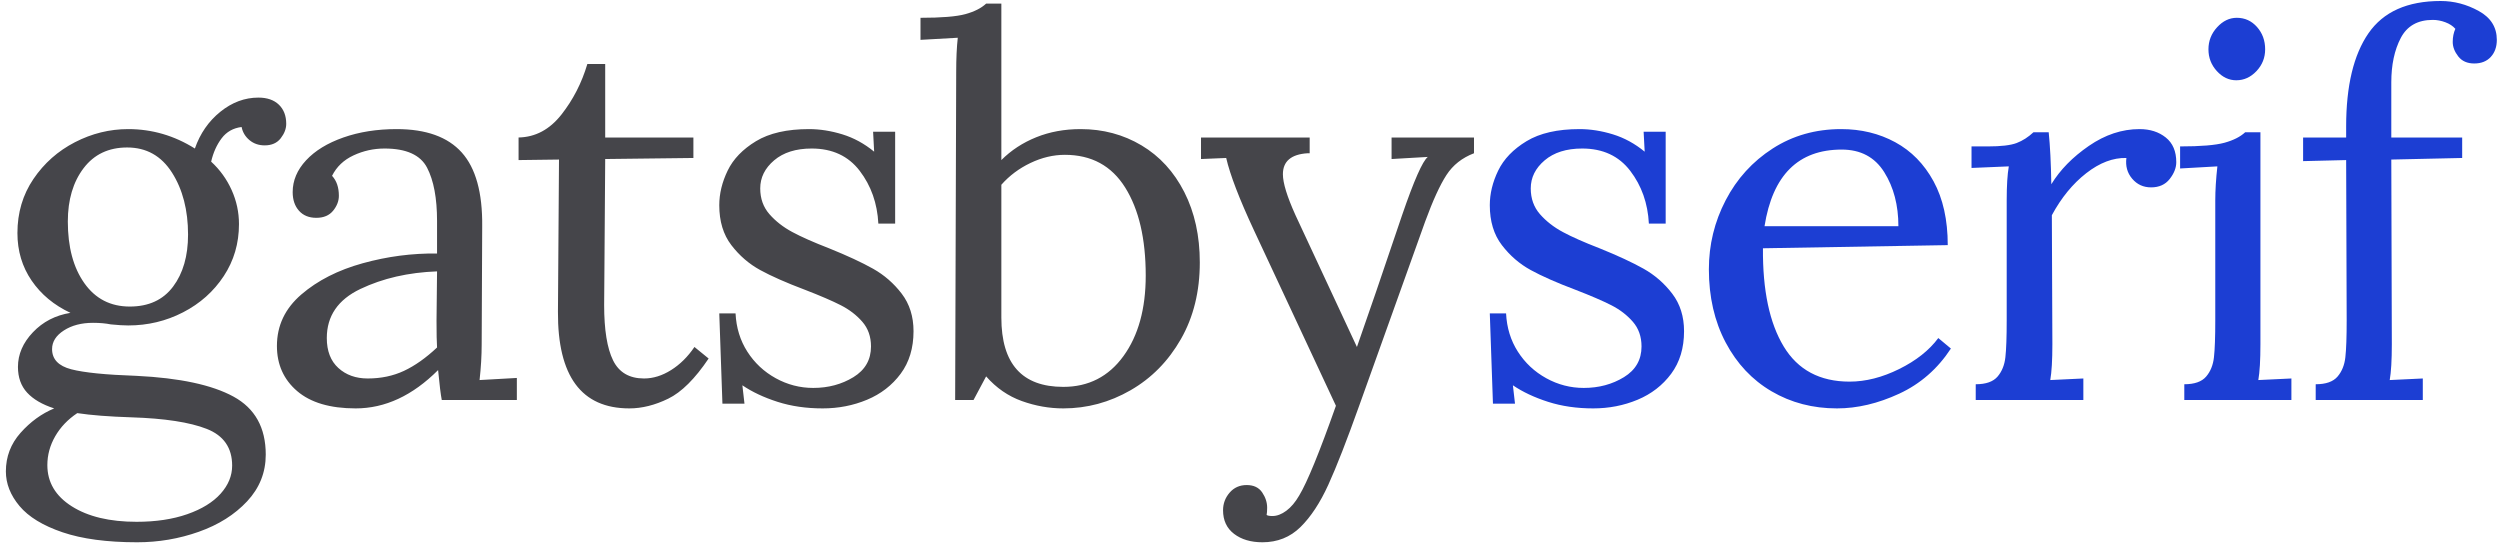
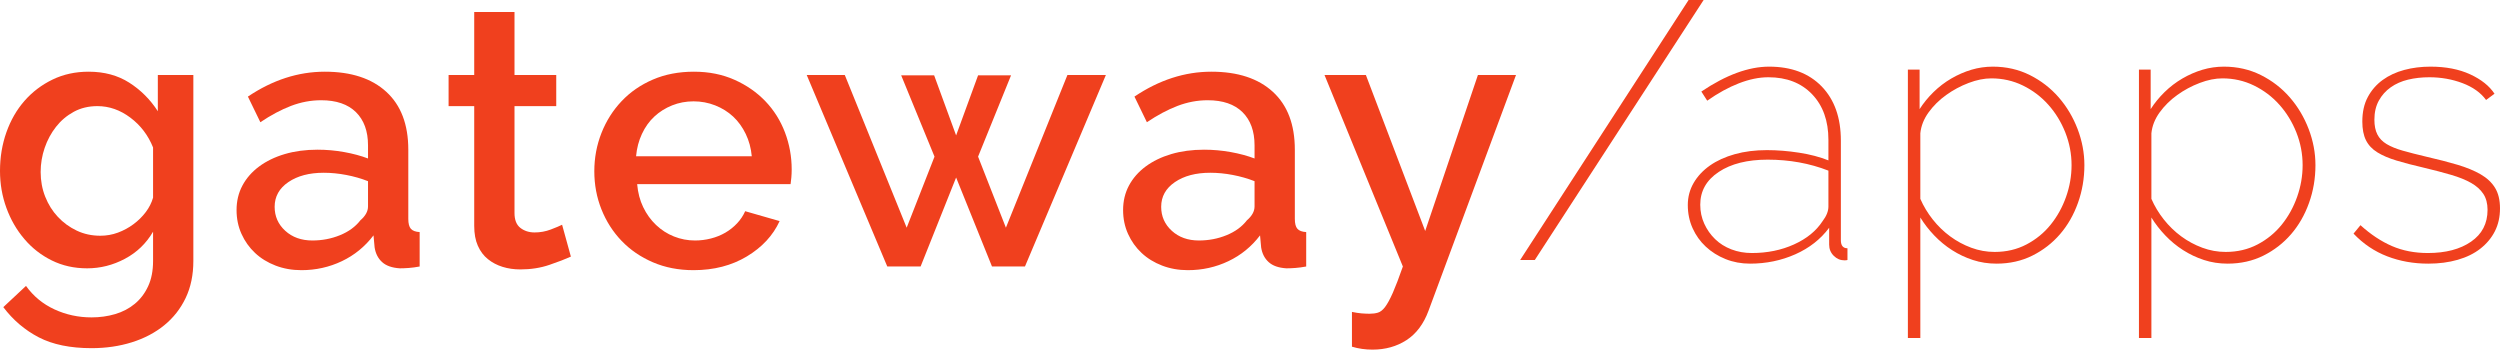
- <svg xmlns="http://www.w3.org/2000/svg" width="200px" height="44px" viewBox="0 0 200 44" version="1.1">
-   <defs />
-   <g id="Page-1" stroke="none" stroke-width="1" fill="none" fill-rule="evenodd">
-     <g id="logo">
-       <path d="M5.006,42.584 C3.438,42.052 2.29,41.352 1.562,40.484 C0.834,39.616 0.47,38.692 0.47,37.712 C0.47,36.536 0.862,35.507 1.646,34.625 C2.43,33.743 3.326,33.092 4.334,32.672 C3.382,32.364 2.661,31.944 2.171,31.412 C1.681,30.88 1.436,30.194 1.436,29.354 C1.436,28.346 1.835,27.422 2.633,26.582 C3.431,25.742 4.432,25.224 5.636,25.028 C4.32,24.412 3.284,23.551 2.528,22.445 C1.772,21.339 1.394,20.072 1.394,18.644 C1.394,17.02 1.821,15.578 2.675,14.318 C3.529,13.058 4.635,12.078 5.993,11.378 C7.351,10.678 8.772,10.328 10.256,10.328 C12.16,10.328 13.938,10.846 15.59,11.882 C16.01,10.678 16.689,9.698 17.627,8.942 C18.565,8.186 19.58,7.808 20.672,7.808 C21.372,7.808 21.918,7.997 22.31,8.375 C22.702,8.753 22.898,9.264 22.898,9.908 C22.898,10.3 22.751,10.685 22.457,11.063 C22.163,11.441 21.736,11.63 21.176,11.63 C20.7,11.63 20.294,11.49 19.958,11.21 C19.622,10.93 19.412,10.58 19.328,10.16 C18.656,10.244 18.124,10.545 17.732,11.063 C17.34,11.581 17.06,12.204 16.892,12.932 C17.592,13.576 18.138,14.332 18.53,15.2 C18.922,16.068 19.118,16.978 19.118,17.93 C19.118,19.47 18.712,20.856 17.9,22.088 C17.088,23.32 16.003,24.286 14.645,24.986 C13.287,25.686 11.824,26.036 10.256,26.036 C9.892,26.036 9.43,26.008 8.87,25.952 C8.45,25.868 7.974,25.826 7.442,25.826 C6.518,25.826 5.741,26.029 5.111,26.435 C4.481,26.841 4.166,27.338 4.166,27.926 C4.166,28.738 4.677,29.277 5.699,29.543 C6.721,29.809 8.464,29.984 10.928,30.068 C14.372,30.236 16.955,30.789 18.677,31.727 C20.399,32.665 21.26,34.212 21.26,36.368 C21.26,37.796 20.763,39.042 19.769,40.106 C18.775,41.17 17.487,41.982 15.905,42.542 C14.323,43.102 12.678,43.382 10.97,43.382 C8.562,43.382 6.574,43.116 5.006,42.584 Z M13.847,22.928 C14.645,21.864 15.044,20.478 15.044,18.77 C15.044,16.81 14.617,15.158 13.763,13.814 C12.909,12.47 11.712,11.798 10.172,11.798 C8.688,11.798 7.526,12.351 6.686,13.457 C5.846,14.563 5.426,15.984 5.426,17.72 C5.426,19.764 5.867,21.409 6.749,22.655 C7.631,23.901 8.842,24.524 10.382,24.524 C11.894,24.524 13.049,23.992 13.847,22.928 Z M14.981,41.135 C16.143,40.729 17.032,40.183 17.648,39.497 C18.264,38.811 18.572,38.062 18.572,37.25 C18.572,35.822 17.893,34.842 16.535,34.31 C15.177,33.778 13.168,33.47 10.508,33.386 C8.744,33.33 7.302,33.218 6.182,33.05 C5.426,33.554 4.838,34.17 4.418,34.898 C3.998,35.626 3.788,36.396 3.788,37.208 C3.788,38.58 4.439,39.679 5.741,40.505 C7.043,41.331 8.772,41.744 10.928,41.744 C12.468,41.744 13.819,41.541 14.981,41.135 Z M23.771,31.286 C22.693,30.362 22.154,29.158 22.154,27.674 C22.154,26.05 22.805,24.678 24.107,23.558 C25.409,22.438 27.047,21.605 29.021,21.059 C30.995,20.513 32.976,20.254 34.964,20.282 L34.964,17.678 C34.964,15.858 34.698,14.437 34.166,13.415 C33.634,12.393 32.5,11.882 30.764,11.882 C29.896,11.882 29.07,12.064 28.286,12.428 C27.502,12.792 26.928,13.338 26.564,14.066 C26.928,14.458 27.11,14.99 27.11,15.662 C27.11,16.082 26.956,16.481 26.648,16.859 C26.34,17.237 25.892,17.426 25.304,17.426 C24.716,17.426 24.254,17.237 23.918,16.859 C23.582,16.481 23.414,15.984 23.414,15.368 C23.414,14.444 23.771,13.597 24.485,12.827 C25.199,12.057 26.193,11.448 27.467,11 C28.741,10.552 30.162,10.328 31.73,10.328 C34.082,10.328 35.818,10.951 36.938,12.197 C38.058,13.443 38.604,15.41 38.576,18.098 L38.534,27.548 C38.534,28.444 38.478,29.396 38.366,30.404 L41.348,30.236 L41.348,32 L35.342,32 C35.258,31.58 35.16,30.782 35.048,29.606 C33.004,31.65 30.806,32.672 28.454,32.672 C26.41,32.672 24.849,32.21 23.771,31.286 Z M32.318,29.669 C33.186,29.263 34.068,28.64 34.964,27.8 C34.936,27.38 34.922,26.666 34.922,25.658 L34.964,21.71 C32.668,21.794 30.624,22.263 28.832,23.117 C27.04,23.971 26.144,25.28 26.144,27.044 C26.144,28.08 26.452,28.878 27.068,29.438 C27.684,29.998 28.468,30.278 29.42,30.278 C30.484,30.278 31.45,30.075 32.318,29.669 Z M44.636,24.944 L44.72,12.764 L41.486,12.806 L41.486,11 C42.83,10.972 43.971,10.363 44.909,9.173 C45.847,7.983 46.54,6.632 46.988,5.12 L48.416,5.12 L48.416,11 L55.472,11 L55.472,12.638 L48.416,12.722 C48.388,17.006 48.367,19.974 48.353,21.626 C48.339,23.278 48.332,24.202 48.332,24.398 C48.332,26.386 48.57,27.863 49.046,28.829 C49.522,29.795 50.348,30.278 51.524,30.278 C52.252,30.278 52.973,30.054 53.687,29.606 C54.401,29.158 55.024,28.542 55.556,27.758 L56.69,28.682 C55.598,30.306 54.52,31.377 53.456,31.895 C52.392,32.413 51.356,32.672 50.348,32.672 C46.512,32.672 44.608,30.096 44.636,24.944 Z M62.204,32.147 C61.112,31.797 60.174,31.356 59.39,30.824 L59.558,32.294 L57.794,32.294 L57.542,25.07 L58.844,25.07 C58.9,26.218 59.215,27.24 59.789,28.136 C60.363,29.032 61.119,29.739 62.057,30.257 C62.995,30.775 63.996,31.034 65.06,31.034 C66.264,31.034 67.335,30.747 68.273,30.173 C69.211,29.599 69.68,28.78 69.68,27.716 C69.68,26.932 69.449,26.274 68.987,25.742 C68.525,25.21 67.951,24.769 67.265,24.419 C66.579,24.069 65.62,23.656 64.388,23.18 C62.904,22.62 61.714,22.095 60.818,21.605 C59.922,21.115 59.152,20.45 58.508,19.61 C57.864,18.77 57.542,17.706 57.542,16.418 C57.542,15.494 57.766,14.57 58.214,13.646 C58.662,12.722 59.418,11.938 60.482,11.294 C61.546,10.65 62.96,10.328 64.724,10.328 C65.592,10.328 66.481,10.468 67.391,10.748 C68.301,11.028 69.148,11.49 69.932,12.134 L69.848,10.538 L71.612,10.538 L71.612,17.888 L70.268,17.888 C70.184,16.264 69.687,14.857 68.777,13.667 C67.867,12.477 66.586,11.882 64.934,11.882 C63.674,11.882 62.673,12.197 61.931,12.827 C61.189,13.457 60.818,14.206 60.818,15.074 C60.818,15.886 61.063,16.572 61.553,17.132 C62.043,17.692 62.652,18.168 63.38,18.56 C64.108,18.952 65.088,19.386 66.32,19.862 C67.776,20.45 68.952,20.996 69.848,21.5 C70.744,22.004 71.507,22.669 72.137,23.495 C72.767,24.321 73.082,25.322 73.082,26.498 C73.082,27.842 72.739,28.976 72.053,29.9 C71.367,30.824 70.471,31.517 69.365,31.979 C68.259,32.441 67.076,32.672 65.816,32.672 C64.5,32.672 63.296,32.497 62.204,32.147 Z M81.746,32.084 C80.654,31.692 79.702,31.034 78.89,30.11 L77.882,32 L76.412,32 L76.496,5.75 C76.496,4.686 76.538,3.776 76.622,3.02 L73.64,3.188 L73.64,1.424 C75.32,1.424 76.517,1.326 77.231,1.13 C77.945,0.934 78.498,0.654 78.89,0.29 L80.108,0.29 L80.108,12.806 C80.892,12.022 81.823,11.413 82.901,10.979 C83.979,10.545 85.162,10.328 86.45,10.328 C88.242,10.328 89.866,10.762 91.322,11.63 C92.778,12.498 93.919,13.744 94.745,15.368 C95.571,16.992 95.984,18.868 95.984,20.996 C95.984,23.32 95.48,25.364 94.472,27.128 C93.464,28.892 92.12,30.257 90.44,31.223 C88.76,32.189 86.968,32.672 85.064,32.672 C83.944,32.672 82.838,32.476 81.746,32.084 Z M89.873,28.493 C91.063,26.855 91.658,24.706 91.658,22.046 C91.658,19.106 91.112,16.761 90.02,15.011 C88.928,13.261 87.318,12.386 85.19,12.386 C84.266,12.386 83.349,12.603 82.439,13.037 C81.529,13.471 80.752,14.052 80.108,14.78 L80.108,25.406 C80.108,29.102 81.76,30.95 85.064,30.95 C87.08,30.95 88.683,30.131 89.873,28.493 Z M98.726,42.71 C98.138,42.262 97.844,41.632 97.844,40.82 C97.844,40.288 98.019,39.819 98.369,39.413 C98.719,39.007 99.174,38.804 99.734,38.804 C100.294,38.804 100.707,39 100.973,39.392 C101.239,39.784 101.372,40.19 101.372,40.61 C101.372,40.862 101.358,41.058 101.33,41.198 C101.414,41.254 101.568,41.282 101.792,41.282 C102.156,41.282 102.527,41.142 102.905,40.862 C103.283,40.582 103.626,40.176 103.934,39.644 C104.578,38.58 105.558,36.186 106.874,32.462 L100.322,18.434 C99.146,15.914 98.404,13.982 98.096,12.638 L96.08,12.722 L96.08,11 L104.774,11 L104.774,12.26 L104.606,12.26 C103.29,12.344 102.632,12.904 102.632,13.94 C102.632,14.64 102.968,15.732 103.64,17.216 L108.554,27.758 C109.394,25.378 110.598,21.864 112.166,17.216 C113.118,14.444 113.804,12.89 114.224,12.554 L111.326,12.722 L111.326,11 L117.92,11 L117.92,12.26 C116.968,12.624 116.233,13.205 115.715,14.003 C115.197,14.801 114.63,16.04 114.014,17.72 L108.764,32.378 C107.756,35.206 106.923,37.341 106.265,38.783 C105.607,40.225 104.865,41.352 104.039,42.164 C103.213,42.976 102.198,43.382 100.994,43.382 C100.07,43.382 99.314,43.158 98.726,42.71 Z" id="gatsby" fill="#45454A" />
-       <path d="M123.846,32.147 C122.754,31.797 121.816,31.356 121.032,30.824 L121.2,32.294 L119.436,32.294 L119.184,25.07 L120.486,25.07 C120.542,26.218 120.857,27.24 121.431,28.136 C122.005,29.032 122.761,29.739 123.699,30.257 C124.637,30.775 125.638,31.034 126.702,31.034 C127.906,31.034 128.977,30.747 129.915,30.173 C130.853,29.599 131.322,28.78 131.322,27.716 C131.322,26.932 131.091,26.274 130.629,25.742 C130.167,25.21 129.593,24.769 128.907,24.419 C128.221,24.069 127.262,23.656 126.03,23.18 C124.546,22.62 123.356,22.095 122.46,21.605 C121.564,21.115 120.794,20.45 120.15,19.61 C119.506,18.77 119.184,17.706 119.184,16.418 C119.184,15.494 119.408,14.57 119.856,13.646 C120.304,12.722 121.06,11.938 122.124,11.294 C123.188,10.65 124.602,10.328 126.366,10.328 C127.234,10.328 128.123,10.468 129.033,10.748 C129.943,11.028 130.79,11.49 131.574,12.134 L131.49,10.538 L133.254,10.538 L133.254,17.888 L131.91,17.888 C131.826,16.264 131.329,14.857 130.419,13.667 C129.509,12.477 128.228,11.882 126.576,11.882 C125.316,11.882 124.315,12.197 123.573,12.827 C122.831,13.457 122.46,14.206 122.46,15.074 C122.46,15.886 122.705,16.572 123.195,17.132 C123.685,17.692 124.294,18.168 125.022,18.56 C125.75,18.952 126.73,19.386 127.962,19.862 C129.418,20.45 130.594,20.996 131.49,21.5 C132.386,22.004 133.149,22.669 133.779,23.495 C134.409,24.321 134.724,25.322 134.724,26.498 C134.724,27.842 134.381,28.976 133.695,29.9 C133.009,30.824 132.113,31.517 131.007,31.979 C129.901,32.441 128.718,32.672 127.458,32.672 C126.142,32.672 124.938,32.497 123.846,32.147 Z M141.729,31.307 C140.175,30.397 138.95,29.095 138.054,27.401 C137.158,25.707 136.71,23.754 136.71,21.542 C136.71,19.582 137.158,17.741 138.054,16.019 C138.95,14.297 140.203,12.918 141.813,11.882 C143.423,10.846 145.25,10.328 147.294,10.328 C148.89,10.328 150.332,10.678 151.62,11.378 C152.908,12.078 153.93,13.121 154.686,14.507 C155.442,15.893 155.82,17.594 155.82,19.61 L141.036,19.862 C141.008,23.222 141.561,25.84 142.695,27.716 C143.829,29.592 145.586,30.53 147.966,30.53 C149.254,30.53 150.577,30.194 151.935,29.522 C153.293,28.85 154.336,28.024 155.064,27.044 L156.072,27.884 C155.008,29.508 153.629,30.712 151.935,31.496 C150.241,32.28 148.582,32.672 146.958,32.672 C145.026,32.672 143.283,32.217 141.729,31.307 Z M151.872,18.098 C151.872,16.418 151.494,14.976 150.738,13.772 C149.982,12.568 148.848,11.966 147.336,11.966 C143.864,11.966 141.806,14.01 141.162,18.098 L151.872,18.098 Z M158.058,30.74 C158.87,30.74 159.451,30.537 159.801,30.131 C160.151,29.725 160.361,29.207 160.431,28.577 C160.501,27.947 160.536,26.96 160.536,25.616 L160.536,16.04 C160.536,14.864 160.592,13.954 160.704,13.31 L157.722,13.436 L157.722,11.714 L159.024,11.714 C160.088,11.714 160.858,11.623 161.334,11.441 C161.81,11.259 162.258,10.972 162.678,10.58 L163.896,10.58 C164.008,11.672 164.078,13.058 164.106,14.738 C164.806,13.59 165.807,12.568 167.109,11.672 C168.411,10.776 169.762,10.328 171.162,10.328 C172.002,10.328 172.702,10.552 173.262,11 C173.822,11.448 174.102,12.106 174.102,12.974 C174.102,13.422 173.927,13.87 173.577,14.318 C173.227,14.766 172.73,14.99 172.086,14.99 C171.47,14.99 170.966,14.759 170.574,14.297 C170.182,13.835 170.028,13.282 170.112,12.638 C169.048,12.61 167.977,13.016 166.899,13.856 C165.821,14.696 164.904,15.816 164.148,17.216 L164.19,27.548 C164.19,28.808 164.134,29.76 164.022,30.404 L166.668,30.278 L166.668,32 L158.058,32 L158.058,30.74 Z M177.348,5.687 C176.9,5.197 176.676,4.616 176.676,3.944 C176.676,3.272 176.907,2.684 177.369,2.18 C177.831,1.676 178.356,1.424 178.944,1.424 C179.588,1.424 180.127,1.669 180.561,2.159 C180.995,2.649 181.212,3.244 181.212,3.944 C181.212,4.616 180.981,5.197 180.519,5.687 C180.057,6.177 179.518,6.422 178.902,6.422 C178.314,6.422 177.796,6.177 177.348,5.687 Z M174.744,30.74 C175.556,30.74 176.137,30.537 176.487,30.131 C176.837,29.725 177.047,29.207 177.117,28.577 C177.187,27.947 177.222,26.96 177.222,25.616 L177.222,16.04 C177.222,15.228 177.278,14.318 177.39,13.31 L174.408,13.478 L174.408,11.714 C176.06,11.714 177.243,11.616 177.957,11.42 C178.671,11.224 179.224,10.944 179.616,10.58 L180.834,10.58 L180.834,27.548 C180.834,28.808 180.778,29.76 180.666,30.404 L183.312,30.278 L183.312,32 L174.744,32 L174.744,30.74 Z M185.256,30.74 C186.068,30.74 186.649,30.537 186.999,30.131 C187.349,29.725 187.559,29.207 187.629,28.577 C187.699,27.947 187.734,26.96 187.734,25.616 L187.692,12.806 L184.248,12.89 L184.248,11 L187.692,11 L187.692,10.118 C187.692,6.87 188.287,4.385 189.477,2.663 C190.667,0.941 192.592,0.08 195.252,0.08 C196.316,0.08 197.331,0.346 198.297,0.878 C199.263,1.41 199.746,2.18 199.746,3.188 C199.746,3.748 199.585,4.203 199.263,4.553 C198.941,4.903 198.5,5.078 197.94,5.078 C197.38,5.078 196.953,4.889 196.659,4.511 C196.365,4.133 196.218,3.748 196.218,3.356 C196.218,2.964 196.288,2.614 196.428,2.306 C196.232,2.082 195.966,1.907 195.63,1.781 C195.294,1.655 194.958,1.592 194.622,1.592 C193.418,1.592 192.564,2.075 192.06,3.041 C191.556,4.007 191.304,5.19 191.304,6.59 L191.304,11 L196.974,11 L196.974,12.638 L191.304,12.764 L191.346,27.548 C191.346,28.808 191.29,29.76 191.178,30.404 L193.824,30.278 L193.824,32 L185.256,32 L185.256,30.74 Z" id="serif" fill="#1C3ED3" />
+ <svg xmlns="http://www.w3.org/2000/svg" version="1.1" id="svg8682" xml:space="preserve" width="370.273" height="51.783" viewBox="0 0 370.273 51.783">
+   <defs id="defs8686" />
+   <g id="g8690" transform="matrix(1.333333,0,0,-1.333333,0,51.7828)">
+     <g id="g8692" transform="scale(0.1)">
+       <path d="M 1892.42,388.371 1704.89,99.57 h -16.27 l 187.11,288.801 h 16.69" style="fill:#f0401e;fill-opacity:1;fill-rule:nonzero;stroke:none" id="path8700" />
+       <path d="m 1946.04,107.309 c 17.08,0 32.66,3.171 46.77,9.543 14.09,6.378 24.67,14.988 31.73,25.839 4.34,5.688 6.5,11.11 6.5,16.27 v 39.859 c -20.87,8.149 -43.38,12.2 -67.51,12.2 -22.52,0 -40.61,-4.532 -54.31,-13.629 -13.69,-9.082 -20.55,-21.211 -20.55,-36.403 0,-7.597 1.5,-14.636 4.48,-21.148 2.97,-6.508 6.98,-12.199 12.01,-17.078 5.01,-4.891 11.04,-8.68 18.09,-11.403 7.05,-2.711 14.64,-4.05 22.79,-4.05 z m -2.05,-11.797 c -9.75,0 -18.84,1.688 -27.24,5.078 -8.41,3.379 -15.72,8 -21.97,13.84 -6.24,5.808 -11.12,12.66 -14.64,20.531 -3.53,7.871 -5.3,16.398 -5.3,25.629 0,8.949 2.18,17.148 6.52,24.609 4.32,7.449 10.37,13.903 18.1,19.321 7.72,5.421 16.94,9.621 27.66,12.609 10.7,2.992 22.58,4.48 35.59,4.48 11.66,0 23.6,-0.961 35.8,-2.859 12.2,-1.891 23.04,-4.738 32.53,-8.531 V 233 c 0,21.141 -6.03,38.02 -18.09,50.641 -12.06,12.597 -28.27,18.91 -48.62,18.91 -10.31,0 -21.21,-2.242 -32.74,-6.719 -11.52,-4.473 -23.25,-10.91 -35.18,-19.312 l -6.52,10.16 c 27.4,18.441 52.48,27.66 75.26,27.66 24.68,0 44.14,-7.309 58.38,-21.949 14.21,-14.661 21.34,-34.719 21.34,-60.219 V 121.551 c 0,-5.973 2.44,-8.961 7.33,-8.961 V 99.57 c -0.82,-0.262 -1.9,-0.398 -3.26,-0.398 -4.61,0 -8.6,1.68 -12,5.078 -3.4,3.391 -5.08,7.52 -5.08,12.398 v 18.711 c -9.5,-12.738 -22.03,-22.558 -37.63,-29.48 -15.59,-6.918 -32.35,-10.367 -50.24,-10.367" style="fill:#f0401e;fill-opacity:1;fill-rule:nonzero;stroke:none" id="path8702" />
+       <path d="m 2215.71,108.52 c 13.01,0 24.82,2.789 35.39,8.332 10.57,5.57 19.53,12.886 26.84,21.98 7.32,9.078 13.03,19.387 17.1,30.906 4.07,11.524 6.09,23.25 6.09,35.192 0,12.468 -2.31,24.531 -6.9,36.199 -4.62,11.66 -10.92,21.961 -18.93,30.91 -8,8.961 -17.42,16.07 -28.26,21.359 -10.86,5.282 -22.52,7.922 -34.98,7.922 -7.88,0 -16.29,-1.679 -25.23,-5.082 -8.95,-3.398 -17.28,-7.867 -25.01,-13.429 -7.73,-5.539 -14.23,-12 -19.53,-19.297 -5.29,-7.34 -8.33,-15.063 -9.15,-23.192 V 167.5 c 3.53,-8.141 8.14,-15.789 13.83,-22.98 5.7,-7.18 12.14,-13.43 19.33,-18.711 7.17,-5.289 14.97,-9.489 23.38,-12.61 8.41,-3.117 17.09,-4.679 26.03,-4.679 z m 2.04,-13.008 c -9.22,0 -17.97,1.348 -26.24,4.059 -8.28,2.711 -16,6.379 -23.19,10.989 -7.19,4.601 -13.76,10.031 -19.72,16.269 -5.97,6.242 -11.12,12.883 -15.46,19.922 V 12.922 h -13.83 V 311.078 h 13.02 V 267.16 c 4.34,6.781 9.48,13.078 15.45,18.91 5.96,5.84 12.54,10.852 19.73,15.071 7.19,4.179 14.64,7.437 22.37,9.757 7.74,2.293 15.66,3.442 23.8,3.442 14.91,0 28.61,-3.121 41.1,-9.352 12.46,-6.238 23.16,-14.508 32.12,-24.808 8.95,-10.309 15.92,-22.039 20.95,-35.18 5.01,-13.16 7.53,-26.512 7.53,-40.07 0,-14.66 -2.38,-28.621 -7.13,-41.899 -4.74,-13.293 -11.38,-24.902 -19.93,-34.793 -8.53,-9.886 -18.78,-17.828 -30.71,-23.789 -11.94,-5.961 -25.22,-8.937 -39.86,-8.937" style="fill:#f0401e;fill-opacity:1;fill-rule:nonzero;stroke:none" id="path8704" />
+       <path d="m 2472.39,108.52 c 13.01,0 24.81,2.789 35.38,8.332 10.58,5.57 19.52,12.886 26.85,21.98 7.32,9.078 13.03,19.387 17.09,30.906 4.07,11.524 6.09,23.25 6.09,35.192 0,12.468 -2.3,24.531 -6.9,36.199 -4.62,11.66 -10.92,21.961 -18.92,30.91 -8.01,8.961 -17.43,16.07 -28.27,21.359 -10.85,5.282 -22.51,7.922 -34.98,7.922 -7.88,0 -16.28,-1.679 -25.22,-5.082 -8.95,-3.398 -17.29,-7.867 -25.02,-13.429 -7.72,-5.539 -14.22,-12 -19.53,-19.297 -5.29,-7.34 -8.33,-15.063 -9.15,-23.192 V 167.5 c 3.53,-8.141 8.15,-15.789 13.83,-22.98 5.71,-7.18 12.14,-13.43 19.33,-18.711 7.18,-5.289 14.97,-9.489 23.39,-12.61 8.4,-3.117 17.08,-4.679 26.03,-4.679 z m 2.03,-13.008 c -9.21,0 -17.96,1.348 -26.24,4.059 -8.28,2.711 -16,6.379 -23.19,10.989 -7.19,4.601 -13.75,10.031 -19.72,16.269 -5.96,6.242 -11.12,12.883 -15.46,19.922 V 12.922 h -13.83 V 311.078 H 2389 V 267.16 c 4.34,6.781 9.49,13.078 15.46,18.91 5.96,5.84 12.54,10.852 19.73,15.071 7.18,4.179 14.63,7.437 22.36,9.757 7.74,2.293 15.67,3.442 23.81,3.442 14.9,0 28.6,-3.121 41.08,-9.352 12.48,-6.238 23.18,-14.508 32.14,-24.808 8.95,-10.309 15.92,-22.039 20.94,-35.18 5.02,-13.16 7.52,-26.512 7.52,-40.07 0,-14.66 -2.36,-28.621 -7.11,-41.899 -4.74,-13.293 -11.39,-24.902 -19.94,-34.793 -8.53,-9.886 -18.77,-17.828 -30.7,-23.789 -11.94,-5.961 -25.22,-8.937 -39.87,-8.937" style="fill:#f0401e;fill-opacity:1;fill-rule:nonzero;stroke:none" id="path8706" />
+       <path d="m 2697.32,95.512 c -16.27,0 -31.47,2.699 -45.55,8.129 -14.12,5.429 -26.58,13.828 -37.42,25.218 l 7.71,9.36 c 11.39,-10.309 23.07,-18.028 35,-23.188 11.91,-5.16 25.22,-7.722 39.84,-7.722 19.8,0 35.81,4.179 48.01,12.613 12.21,8.398 18.31,20.187 18.31,35.379 0,7.051 -1.57,12.949 -4.68,17.687 -3.12,4.75 -7.67,8.821 -13.63,12.211 -5.97,3.391 -13.36,6.371 -22.17,8.942 -8.81,2.589 -18.9,5.23 -30.3,7.949 -11.67,2.691 -21.76,5.332 -30.3,7.922 -8.56,2.57 -15.67,5.617 -21.35,9.136 -5.71,3.532 -9.91,8.012 -12.62,13.434 -2.71,5.43 -4.06,12.34 -4.06,20.75 0,10.578 2.02,19.656 6.1,27.258 4.06,7.582 9.55,13.879 16.47,18.922 6.9,5.008 14.91,8.726 24,11.168 9.08,2.441 18.78,3.66 29.09,3.66 17.08,0 31.78,-2.84 44.13,-8.531 12.34,-5.7 21.34,-12.887 27.05,-21.559 l -9.36,-6.93 c -5.97,8.149 -14.71,14.371 -26.24,18.719 -11.53,4.34 -23.8,6.512 -36.81,6.512 -8.4,0 -16.26,-0.879 -23.59,-2.641 -7.32,-1.762 -13.77,-4.609 -19.32,-8.551 -5.56,-3.929 -9.96,-8.879 -13.22,-14.839 -3.26,-5.969 -4.89,-13.008 -4.89,-21.149 0,-6.5 1.08,-11.949 3.27,-16.281 2.16,-4.328 5.61,-7.93 10.35,-10.781 4.75,-2.829 10.73,-5.289 17.91,-7.309 7.18,-2.051 15.92,-4.27 26.23,-6.719 13.02,-2.992 24.55,-5.972 34.57,-8.941 10.04,-2.988 18.59,-6.52 25.64,-10.578 7.06,-4.071 12.4,-9.102 16.06,-15.051 3.66,-5.973 5.5,-13.57 5.5,-22.789 0,-9.492 -1.9,-17.961 -5.69,-25.434 -3.8,-7.449 -9.16,-13.886 -16.08,-19.297 -6.91,-5.441 -15.31,-9.562 -25.22,-12.41 -9.89,-2.852 -20.81,-4.27 -32.74,-4.27" style="fill:#f0401e;fill-opacity:1;fill-rule:nonzero;stroke:none" id="path8708" />
+       <path d="m 111.465,126.512 c 6.777,0 13.281,1.148 19.519,3.449 6.235,2.309 12.004,5.43 17.286,9.359 5.293,3.942 9.828,8.399 13.625,13.43 3.796,5.012 6.503,10.371 8.132,16.051 v 55.75 c -5.425,13.539 -13.828,24.59 -25.214,33.14 -11.383,8.539 -23.59,12.797 -36.598,12.797 -9.777,0 -18.508,-2.09 -26.242,-6.289 -7.734,-4.219 -14.309,-9.758 -19.738,-16.679 -5.43,-6.918 -9.629,-14.711 -12.605,-23.391 -2.977,-8.68 -4.473,-17.629 -4.473,-26.84 0,-9.758 1.688,-18.91 5.086,-27.469 3.391,-8.539 8.059,-16 14.035,-22.359 5.957,-6.383 12.949,-11.461 20.945,-15.262 8,-3.801 16.73,-5.687 26.242,-5.687 z M 96.805,90.309 c -14.375,0 -27.449,2.922 -39.234,8.742 C 45.762,104.879 35.594,112.809 27.059,122.859 18.508,132.879 11.863,144.398 7.117,157.422 2.375,170.43 0,184.129 0,198.52 c 0,15.171 2.375,29.48 7.117,42.91 4.746,13.41 11.457,25.058 20.141,34.968 8.68,9.891 19.051,17.762 31.121,23.59 12.062,5.844 25.418,8.742 40.059,8.742 17.363,0 32.403,-4.058 45.148,-12.191 12.754,-8.141 23.328,-18.707 31.734,-31.73 v 40.273 h 39.453 V 98.441 c 0,-15.461 -2.847,-29.152 -8.543,-41.082 C 200.535,45.43 192.605,35.332 182.441,27.059 172.266,18.789 160.273,12.469 146.445,8.141 132.617,3.801 117.695,1.629 101.688,1.629 c -23.582,0 -43.102,4 -58.563,12 C 27.676,21.641 14.512,32.82 3.672,47.199 L 28.887,70.769 c 8.137,-11.391 18.645,-20.051 31.523,-26.031 12.879,-5.949 26.641,-8.93 41.278,-8.93 9.23,0 17.96,1.211 26.242,3.652 8.269,2.438 15.527,6.238 21.765,11.391 6.243,5.148 11.184,11.648 14.836,19.52 3.672,7.867 5.496,17.23 5.496,28.07 V 130.988 C 162.441,117.969 152.004,107.922 138.711,100.879 125.43,93.832 111.465,90.309 96.805,90.309" style="fill:#f0401e;fill-opacity:1;fill-rule:nonzero;stroke:none" id="path8710" />
+       <path d="m 346.973,121.23 c 10.847,0 21.086,1.942 30.715,5.891 9.617,3.918 17.148,9.418 22.578,16.469 5.691,4.879 8.535,10.039 8.535,15.449 v 28.07 c -7.59,2.981 -15.656,5.301 -24.211,6.922 -8.535,1.629 -16.875,2.438 -25.012,2.438 -16.004,0 -29.082,-3.449 -39.246,-10.367 -10.176,-6.922 -15.254,-16.071 -15.254,-27.461 0,-10.582 3.926,-19.469 11.785,-26.641 7.871,-7.199 17.91,-10.77 30.11,-10.77 z m -12.2,-32.961 c -10.32,0 -19.863,1.699 -28.679,5.09 -8.821,3.391 -16.414,8.051 -22.774,14.032 -6.379,5.968 -11.386,13.007 -15.058,21.14 -3.66,8.141 -5.489,16.949 -5.489,26.457 0,10.032 2.168,19.114 6.504,27.242 4.336,8.141 10.508,15.192 18.504,21.161 8.008,5.949 17.5,10.558 28.489,13.82 10.976,3.25 23.105,4.879 36.398,4.879 10.027,0 19.937,-0.879 29.695,-2.641 9.766,-1.758 18.567,-4.129 26.438,-7.121 v 14.641 c 0,15.73 -4.477,28 -13.418,36.832 -8.945,8.801 -21.828,13.219 -38.645,13.219 -11.386,0 -22.578,-2.11 -33.562,-6.309 -10.981,-4.223 -22.309,-10.25 -33.965,-18.109 l -13.828,28.476 c 27.39,18.434 55.855,27.652 85.418,27.652 29.289,0 52.07,-7.46 68.34,-22.371 16.269,-14.91 24.406,-36.339 24.406,-64.269 v -76.879 c 0,-5.152 0.945,-8.813 2.848,-10.973 1.898,-2.179 5.148,-3.398 9.765,-3.66 V 92.34 c -4.344,-0.82 -8.347,-1.351 -12,-1.621 -3.672,-0.27 -6.992,-0.41 -9.972,-0.41 -8.68,0.543 -15.262,2.832 -19.723,6.922 -4.485,4.051 -7.258,9.48 -8.332,16.27 l -1.231,13.41 C 405.41,114.441 393.691,104.879 379.719,98.238 365.754,91.602 350.762,88.269 334.773,88.269" style="fill:#f0401e;fill-opacity:1;fill-rule:nonzero;stroke:none" id="path8712" />
+       <path d="m 634.148,103.32 c -5.964,-2.711 -13.894,-5.761 -23.789,-9.148 -9.91,-3.402 -20.679,-5.082 -32.339,-5.082 -7.051,0 -13.625,0.949 -19.727,2.84 -6.098,1.902 -11.535,4.731 -16.273,8.55 -4.747,3.79 -8.485,8.75 -11.192,14.84 -2.715,6.102 -4.058,13.481 -4.058,22.168 v 133 h -28.469 v 34.594 h 28.469 v 69.949 h 44.746 v -69.949 h 46.367 V 270.488 H 571.516 V 151.719 c 0,-7.578 2.156,-13.078 6.504,-16.469 4.335,-3.379 9.617,-5.09 15.859,-5.09 6.238,0 12.195,1.09 17.906,3.262 5.695,2.168 9.895,3.93 12.602,5.289 l 9.761,-35.391" style="fill:#f0401e;fill-opacity:1;fill-rule:nonzero;stroke:none" id="path8714" />
+       <path d="m 835.09,214.781 c -0.82,8.938 -3.047,17.219 -6.711,24.801 -3.672,7.609 -8.34,14.047 -14.031,19.34 -5.696,5.277 -12.344,9.41 -19.934,12.398 -7.598,2.989 -15.605,4.481 -24.004,4.481 -8.406,0 -16.34,-1.492 -23.801,-4.481 -7.449,-2.988 -14.031,-7.121 -19.722,-12.398 -5.696,-5.293 -10.305,-11.731 -13.828,-19.34 -3.539,-7.582 -5.696,-15.863 -6.504,-24.801 z M 770.41,88.269 c -16.543,0 -31.594,2.922 -45.144,8.742 -13.567,5.84 -25.168,13.769 -34.778,23.797 -9.629,10.031 -17.082,21.703 -22.383,34.98 -5.292,13.281 -7.929,27.391 -7.929,42.313 0,14.91 2.637,29.078 7.929,42.5 5.301,13.437 12.754,25.218 22.383,35.386 9.61,10.172 21.211,18.172 34.778,24 13.55,5.844 28.726,8.742 45.554,8.742 16.543,0 31.524,-2.98 44.942,-8.941 13.426,-5.957 24.883,-13.91 34.375,-23.801 9.492,-9.898 16.75,-21.418 21.765,-34.558 5.012,-13.168 7.524,-26.93 7.524,-41.289 0,-3.25 -0.141,-6.321 -0.403,-9.161 -0.285,-2.839 -0.546,-5.23 -0.82,-7.121 H 707.766 c 0.82,-9.5 3.054,-18.039 6.714,-25.609 3.665,-7.609 8.411,-14.191 14.231,-19.738 5.832,-5.563 12.473,-9.84 19.941,-12.821 7.453,-2.98 15.254,-4.461 23.391,-4.461 5.953,0 11.852,0.731 17.691,2.231 5.825,1.48 11.184,3.66 16.067,6.5 4.883,2.859 9.219,6.309 13.015,10.379 3.801,4.058 6.77,8.539 8.95,13.422 l 38.242,-10.981 c -7.324,-16 -19.477,-29.082 -36.406,-39.261 C 812.637,93.359 792.922,88.269 770.41,88.269" style="fill:#f0401e;fill-opacity:1;fill-rule:nonzero;stroke:none" id="path8716" />
+       <path d="m 1185.72,305.082 h 42.72 l -89.9,-212.742 h -36.61 L 1062.07,191.18 1022.62,92.34 H 985.605 L 896.113,305.082 h 42.293 l 68.744,-169.633 30.93,78.922 -37.03,90.301 h 36.61 l 24.41,-66.711 24.4,66.711 h 36.61 l -36.61,-90.301 30.91,-78.922 68.34,169.633" style="fill:#f0401e;fill-opacity:1;fill-rule:nonzero;stroke:none" id="path8718" />
+       <path d="m 1331.77,121.23 c 10.84,0 21.07,1.942 30.7,5.891 9.62,3.918 17.15,9.418 22.58,16.469 5.69,4.879 8.53,10.039 8.53,15.449 v 28.07 c -7.58,2.981 -15.65,5.301 -24.2,6.922 -8.53,1.629 -16.88,2.438 -25.01,2.438 -16.01,0 -29.09,-3.449 -39.25,-10.367 -10.17,-6.922 -15.26,-16.071 -15.26,-27.461 0,-10.582 3.93,-19.469 11.79,-26.641 7.87,-7.199 17.91,-10.77 30.12,-10.77 z m -12.21,-32.961 c -10.32,0 -19.86,1.699 -28.68,5.09 -8.81,3.391 -16.42,8.051 -22.77,14.032 -6.38,5.968 -11.39,13.007 -15.06,21.14 -3.67,8.141 -5.49,16.949 -5.49,26.457 0,10.032 2.17,19.114 6.5,27.242 4.34,8.141 10.51,15.192 18.51,21.161 8.01,5.949 17.5,10.558 28.48,13.82 10.98,3.25 23.11,4.879 36.41,4.879 10.02,0 19.93,-0.879 29.69,-2.641 9.76,-1.758 18.56,-4.129 26.43,-7.121 v 14.641 c 0,15.73 -4.47,28 -13.41,36.832 -8.95,8.801 -21.83,13.219 -38.65,13.219 -11.38,0 -22.57,-2.11 -33.56,-6.309 -10.98,-4.223 -22.31,-10.25 -33.97,-18.109 l -13.82,28.476 c 27.39,18.434 55.86,27.652 85.43,27.652 29.27,0 52.07,-7.46 68.33,-22.371 16.27,-14.91 24.4,-36.339 24.4,-64.269 v -76.879 c 0,-5.152 0.95,-8.813 2.85,-10.973 1.9,-2.179 5.15,-3.398 9.77,-3.66 V 92.34 c -4.36,-0.82 -8.35,-1.351 -12,-1.621 -3.68,-0.27 -6.99,-0.41 -9.98,-0.41 -8.69,0.543 -15.25,2.832 -19.72,6.922 -4.48,4.051 -7.26,9.48 -8.34,16.27 l -1.22,13.41 c -9.49,-12.469 -21.21,-22.031 -35.19,-28.672 -13.96,-6.637 -28.95,-9.969 -44.94,-9.969" style="fill:#f0401e;fill-opacity:1;fill-rule:nonzero;stroke:none" id="path8720" />
+       <path d="m 1501.77,41.898 c 3.81,-0.809 7.32,-1.34 10.59,-1.629 3.26,-0.258 6.22,-0.41 8.95,-0.41 3.52,0 6.64,0.41 9.34,1.23 2.72,0.809 5.37,2.898 7.93,6.289 2.58,3.402 5.43,8.621 8.56,15.672 3.1,7.051 6.83,16.809 11.19,29.289 l -87.05,212.742 h 45.96 l 65.89,-173.293 58.58,173.293 h 42.3 L 1586.8,43.109 C 1581.37,28.48 1573.23,17.629 1562.39,10.578 1551.53,3.539 1538.93,0 1524.56,0 c -7.87,0 -15.47,1.078 -22.79,3.262 V 41.898" style="fill:#f0401e;fill-opacity:1;fill-rule:nonzero;stroke:none" id="path8722" />
    </g>
  </g>
</svg>
